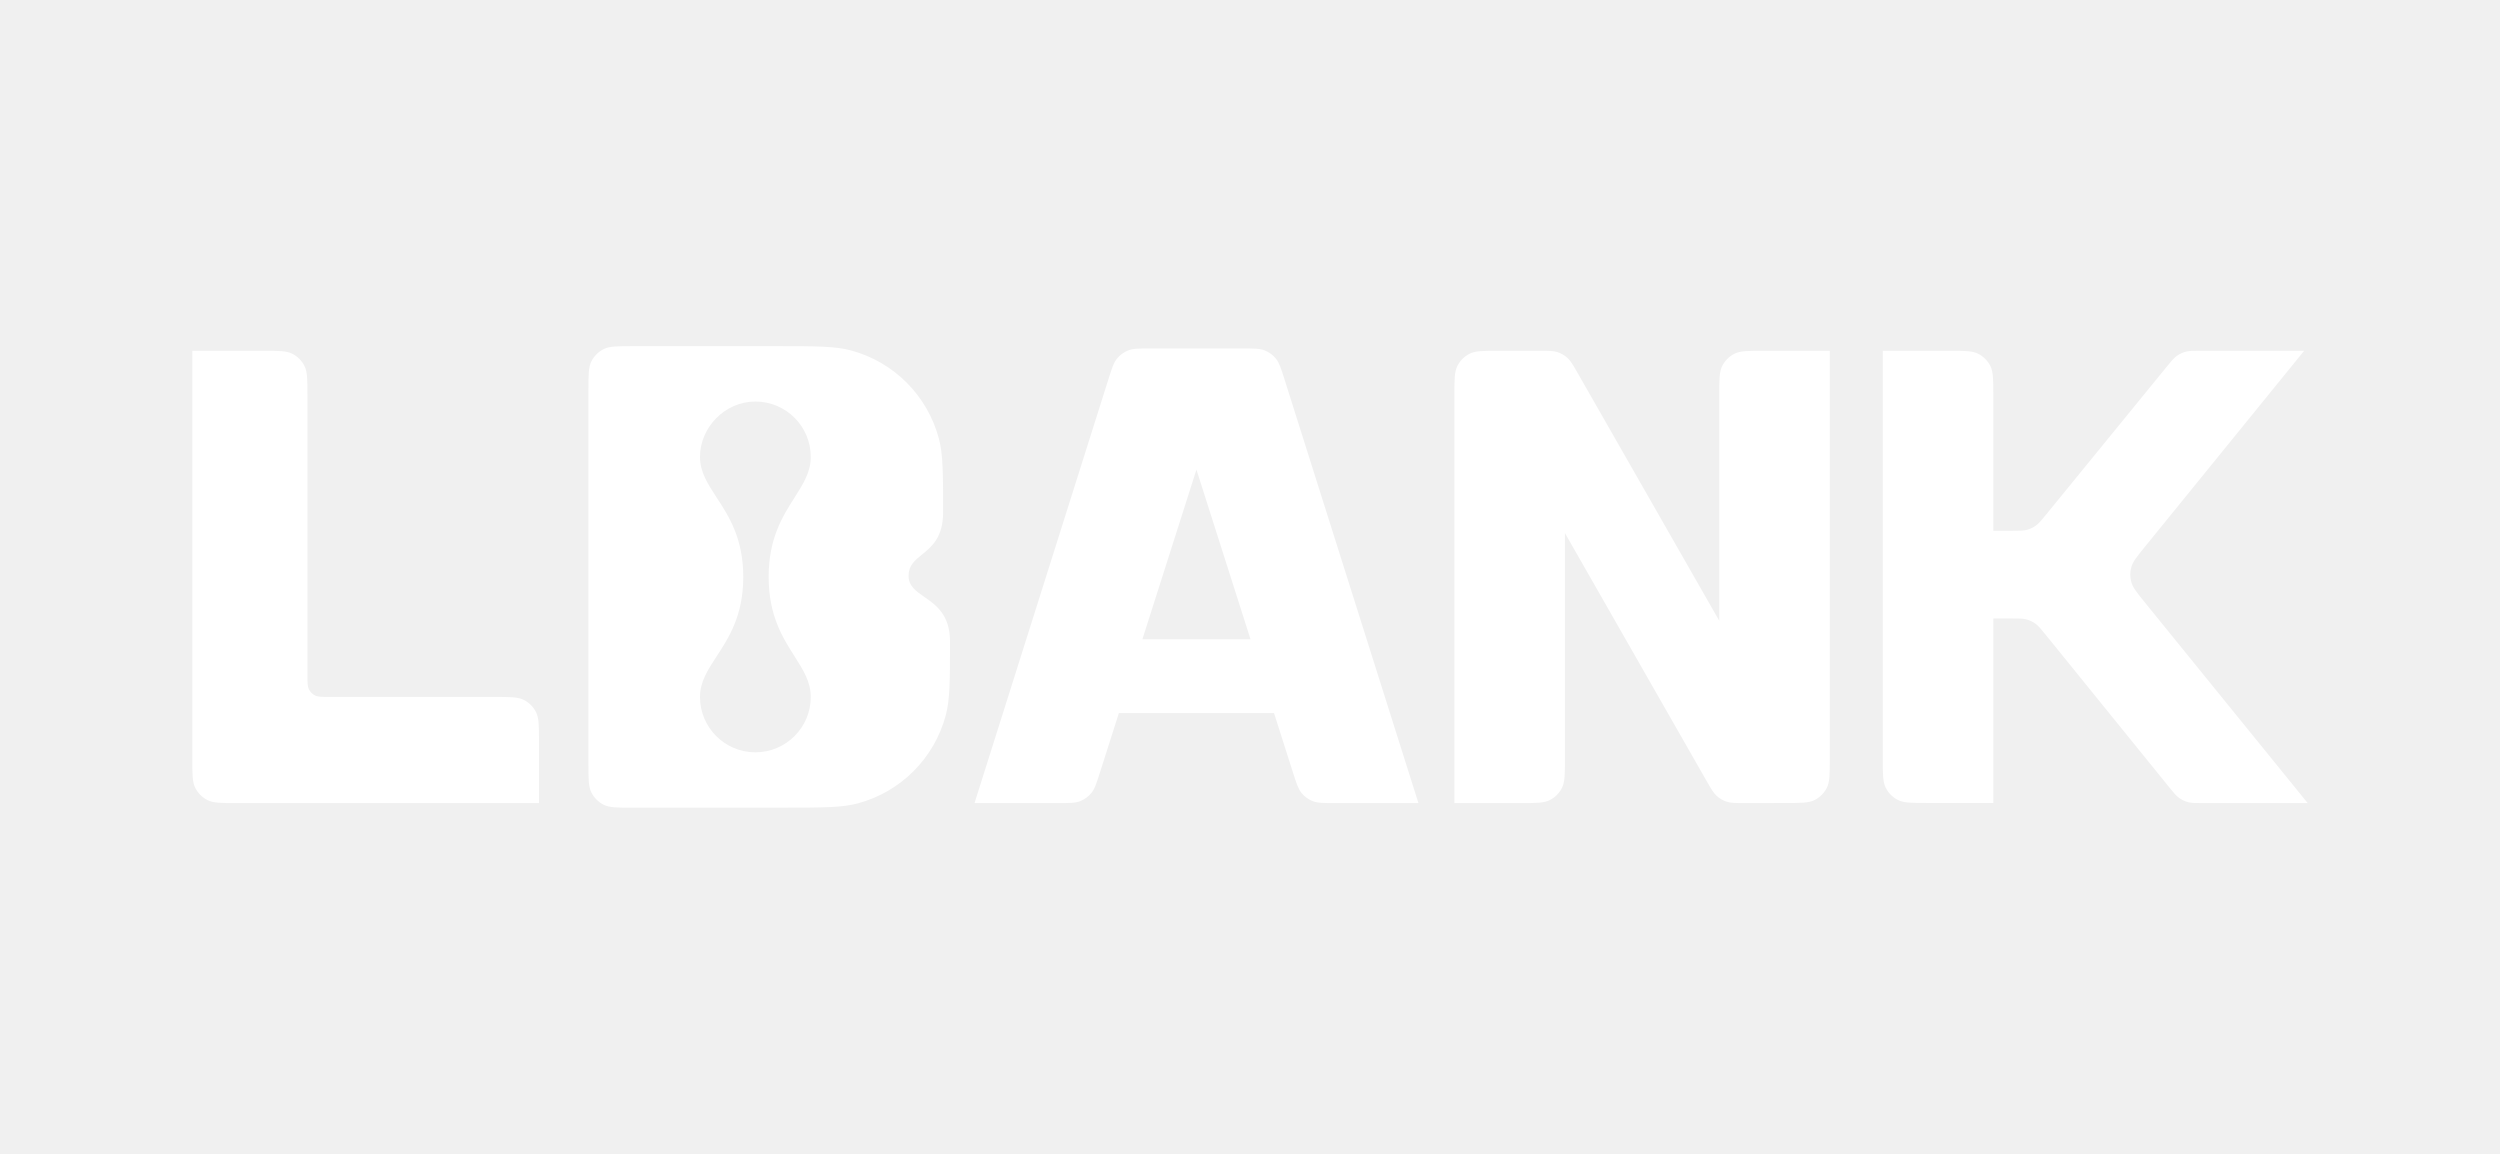
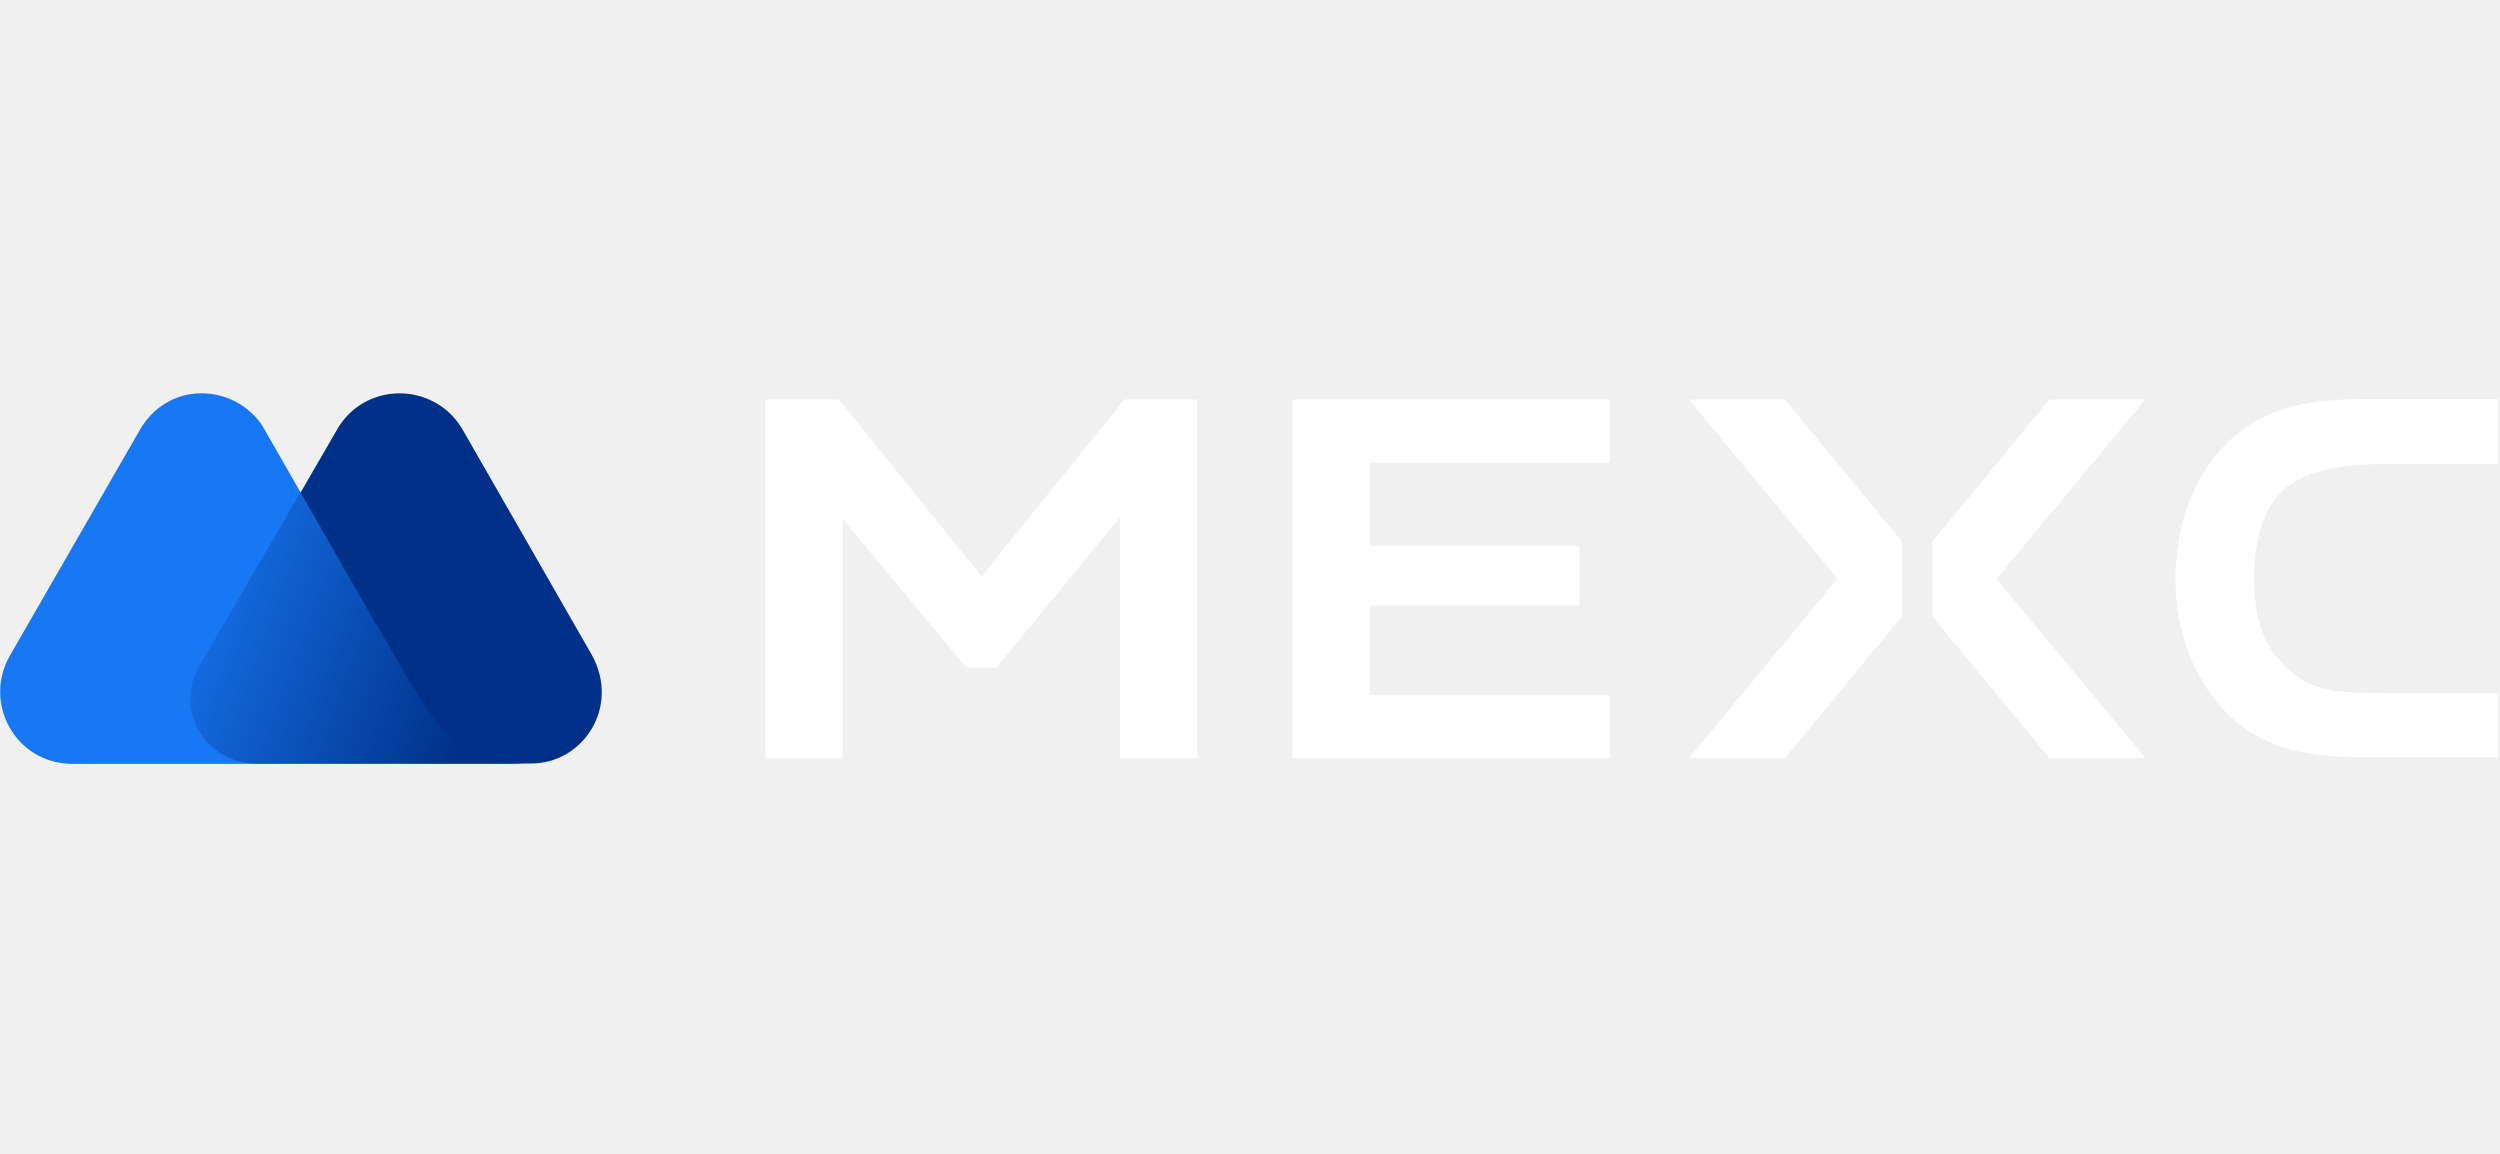
<svg xmlns="http://www.w3.org/2000/svg" width="260" height="120" viewBox="0 0 260 120" fill="none">
-   <path fill-rule="evenodd" clip-rule="evenodd" d="M61.509 82.428C61.196 81.812 61.196 81.005 61.196 79.392V40.608C61.196 38.995 61.196 38.189 61.509 37.573C61.785 37.031 62.224 36.59 62.765 36.314C63.38 36 64.185 36 65.795 36H80.837C84.846 36 86.851 36 88.496 36.442C92.959 37.64 96.446 41.133 97.642 45.606C98.082 47.254 98.082 49.263 98.082 53.28C98.082 55.896 96.9 56.854 95.892 57.67C95.143 58.277 94.49 58.806 94.49 59.881C94.49 60.94 95.251 61.469 96.133 62.083C97.351 62.929 98.801 63.938 98.801 66.721C98.801 70.731 98.801 72.737 98.362 74.382C97.167 78.858 93.679 82.354 89.213 83.552C87.571 83.993 85.57 83.994 81.567 83.995L65.796 84C64.186 84.001 63.381 84.001 62.766 83.687C62.225 83.411 61.785 82.97 61.509 82.428ZM116.364 74.161L114.403 80.315C114.036 81.467 113.853 82.043 113.503 82.469C113.195 82.846 112.796 83.138 112.344 83.317C111.833 83.521 111.229 83.521 110.022 83.521H101.35L115.27 39.458C115.635 38.302 115.817 37.724 116.167 37.296C116.475 36.918 116.875 36.625 117.327 36.445C117.84 36.24 118.444 36.24 119.654 36.24H129.206C130.416 36.24 131.021 36.24 131.533 36.445C131.986 36.625 132.385 36.918 132.693 37.296C133.043 37.724 133.225 38.301 133.59 39.457L147.518 83.521H138.841C137.634 83.521 137.031 83.521 136.519 83.318C136.068 83.138 135.669 82.846 135.36 82.469C135.011 82.043 134.827 81.467 134.46 80.315L132.499 74.161H116.364ZM118.81 66.481H130.052L124.43 48.84L118.81 66.481ZM24.599 83.521C22.989 83.521 22.184 83.521 21.569 83.207C21.029 82.931 20.589 82.491 20.313 81.949C20 81.333 20 80.526 20 78.913V36.48H27.375C28.985 36.48 29.79 36.48 30.405 36.794C30.945 37.07 31.385 37.511 31.661 38.053C31.974 38.669 31.974 39.475 31.974 41.088V70.177C31.974 70.984 31.974 71.387 32.131 71.695C32.268 71.966 32.488 72.186 32.759 72.324C33.066 72.481 33.468 72.481 34.273 72.481H51.456C53.066 72.481 53.871 72.481 54.486 72.795C55.026 73.071 55.466 73.512 55.742 74.054C56.055 74.67 56.055 75.476 56.055 77.089V83.521H24.599ZM151.257 41.088C151.257 39.475 151.257 38.669 151.57 38.053C151.845 37.511 152.285 37.07 152.826 36.794C153.441 36.48 154.246 36.48 155.855 36.48H160.088C161.059 36.48 161.544 36.48 161.979 36.622C162.363 36.748 162.716 36.953 163.016 37.225C163.355 37.532 163.596 37.954 164.079 38.798L178.802 64.561V41.088C178.802 39.475 178.802 38.669 179.115 38.053C179.391 37.511 179.83 37.07 180.371 36.794C180.986 36.48 181.791 36.48 183.401 36.48H190.299V78.906C190.299 80.518 190.299 81.323 189.986 81.939C189.711 82.481 189.272 82.921 188.731 83.198C188.117 83.512 187.313 83.513 185.705 83.514L181.471 83.519C180.499 83.52 180.013 83.52 179.578 83.378C179.193 83.253 178.839 83.048 178.539 82.776C178.2 82.468 177.958 82.046 177.475 81.201L162.754 55.441V78.913C162.754 80.526 162.754 81.333 162.44 81.949C162.165 82.491 161.725 82.931 161.184 83.207C160.569 83.521 159.765 83.521 158.155 83.521H151.257V41.088ZM202.706 36.48H195.808V78.901C195.808 80.514 195.808 81.321 196.121 81.937C196.397 82.479 196.837 82.919 197.377 83.195C197.992 83.509 198.797 83.509 200.407 83.509H207.305V64.321H209.187C209.991 64.321 210.394 64.321 210.766 64.423C211.095 64.513 211.406 64.661 211.683 64.861C211.997 65.086 212.25 65.399 212.757 66.025L225.551 81.817C226.058 82.443 226.312 82.756 226.625 82.982C226.902 83.181 227.213 83.329 227.543 83.42C227.915 83.521 228.317 83.521 229.122 83.521H240L223.079 62.67C222.238 61.633 221.817 61.114 221.656 60.538C221.514 60.03 221.514 59.492 221.656 58.984C221.818 58.408 222.239 57.89 223.08 56.854L223.081 56.853L239.633 36.48H228.872C228.071 36.48 227.671 36.48 227.3 36.581C226.972 36.671 226.662 36.818 226.385 37.016C226.072 37.239 225.819 37.55 225.312 38.172L212.801 53.509C212.294 54.13 212.04 54.441 211.728 54.665C211.451 54.863 211.141 55.01 210.813 55.099C210.442 55.201 210.041 55.201 209.24 55.201H207.305V41.088C207.305 39.475 207.305 38.669 206.992 38.053C206.716 37.511 206.277 37.07 205.736 36.794C205.121 36.48 204.316 36.48 202.706 36.48ZM82.636 51.74C83.538 50.32 84.32 49.091 84.32 47.52C84.32 44.339 81.741 41.76 78.559 41.76C75.378 41.76 72.799 44.46 72.799 47.52C72.799 49.091 73.602 50.32 74.529 51.74C75.798 53.681 77.299 55.98 77.299 60.001C77.299 64.021 75.798 66.32 74.529 68.262C73.602 69.681 72.799 70.91 72.799 72.481C72.799 75.662 75.378 78.241 78.559 78.241C81.741 78.241 84.32 75.662 84.32 72.481C84.32 70.91 83.538 69.681 82.636 68.262C81.401 66.32 79.939 64.021 79.939 60.001C79.939 55.98 81.401 53.681 82.636 51.74Z" fill="white" />
+   <g clip-path="url(#clip0_2007_2384)">
+     <path d="M61.56 68.131L48.052 44.576C45.104 39.671 37.843 39.626 34.983 44.797L20.814 69.28C18.174 73.787 21.43 79.4 26.754 79.4H55.224C60.548 79.444 64.553 73.611 61.56 68.131Z" fill="#003087" />
+     <path d="M42.066 69.987L41.23 68.528C40.438 67.158 38.722 64.242 38.722 64.242L27.281 44.267C24.333 39.847 17.292 39.45 14.344 45.062L1.011 68.219C-1.761 73.08 1.54 79.4 7.524 79.444H35.817H47.874H55.047C47.742 79.488 45.41 75.643 42.066 69.987Z" fill="#1877F2" />
+     <path d="M42.067 69.898L41.231 68.44C40.439 67.07 38.723 64.153 38.723 64.153L31.331 51.072L20.726 69.28C18.086 73.787 21.342 79.4 26.666 79.4H35.775H47.832H55.048C47.7 79.356 45.412 75.599 42.067 69.898Z" fill="url(#paint0_linear_2007_2384)" />
+     <path d="M237.427 51.003C239.407 49.147 242.883 48.263 247.943 48.263H259.78V41.502H245.787C242.443 41.502 239.627 41.855 237.427 42.562C235.27 43.269 233.378 44.374 231.75 45.921C230.034 47.6 228.67 49.677 227.702 52.152C226.734 54.671 226.25 57.411 226.25 60.283C226.25 63.023 226.734 65.675 227.702 68.106C228.67 70.536 230.034 72.657 231.75 74.337C233.334 75.883 235.226 76.988 237.339 77.695C239.495 78.402 242.355 78.756 245.787 78.756H259.78V72.083H247.943C245.259 72.083 243.411 71.994 242.355 71.773C241.255 71.552 240.243 71.199 239.407 70.669C237.735 69.608 236.458 68.238 235.623 66.514C234.83 64.835 234.434 62.714 234.434 60.239C234.434 55.997 235.447 52.859 237.427 51.003Z" fill="white" />
+     <path d="M134.416 78.844H167.418V72.303H142.468V62.979H164.25V56.792H142.468V48.13H167.418V41.545H134.416V78.844Z" fill="white" />
+     <path d="M175.646 41.545L191.092 60.195L175.646 78.844H185.635L197.824 64.084V56.35L185.635 41.545H175.646Z" fill="white" />
+     <path d="M213.136 41.545L200.947 56.35V64.084L213.136 78.844H223.125L207.636 60.195L223.125 41.545H213.136Z" fill="white" />
+     <path d="M102.075 59.93L87.246 41.545H79.59V78.844H87.642V53.964L100.491 69.431H103.615L116.464 53.831V78.844H124.516V41.545H116.948L102.075 59.93Z" fill="white" />
+   </g>
+   <defs>
+     <linearGradient id="paint0_linear_2007_2384" x1="16.941" y1="61.028" x2="49.848" y2="73.136" gradientUnits="userSpaceOnUse">
+       <stop stop-color="#003087" stop-opacity="0" />
+       <stop offset="1" stop-color="#003087" />
+     </linearGradient>
+     <clipPath id="clip0_2007_2384">
+       <rect width="260" height="40" fill="white" transform="translate(0 40)" />
+     </clipPath>
+   </defs>
</svg>
